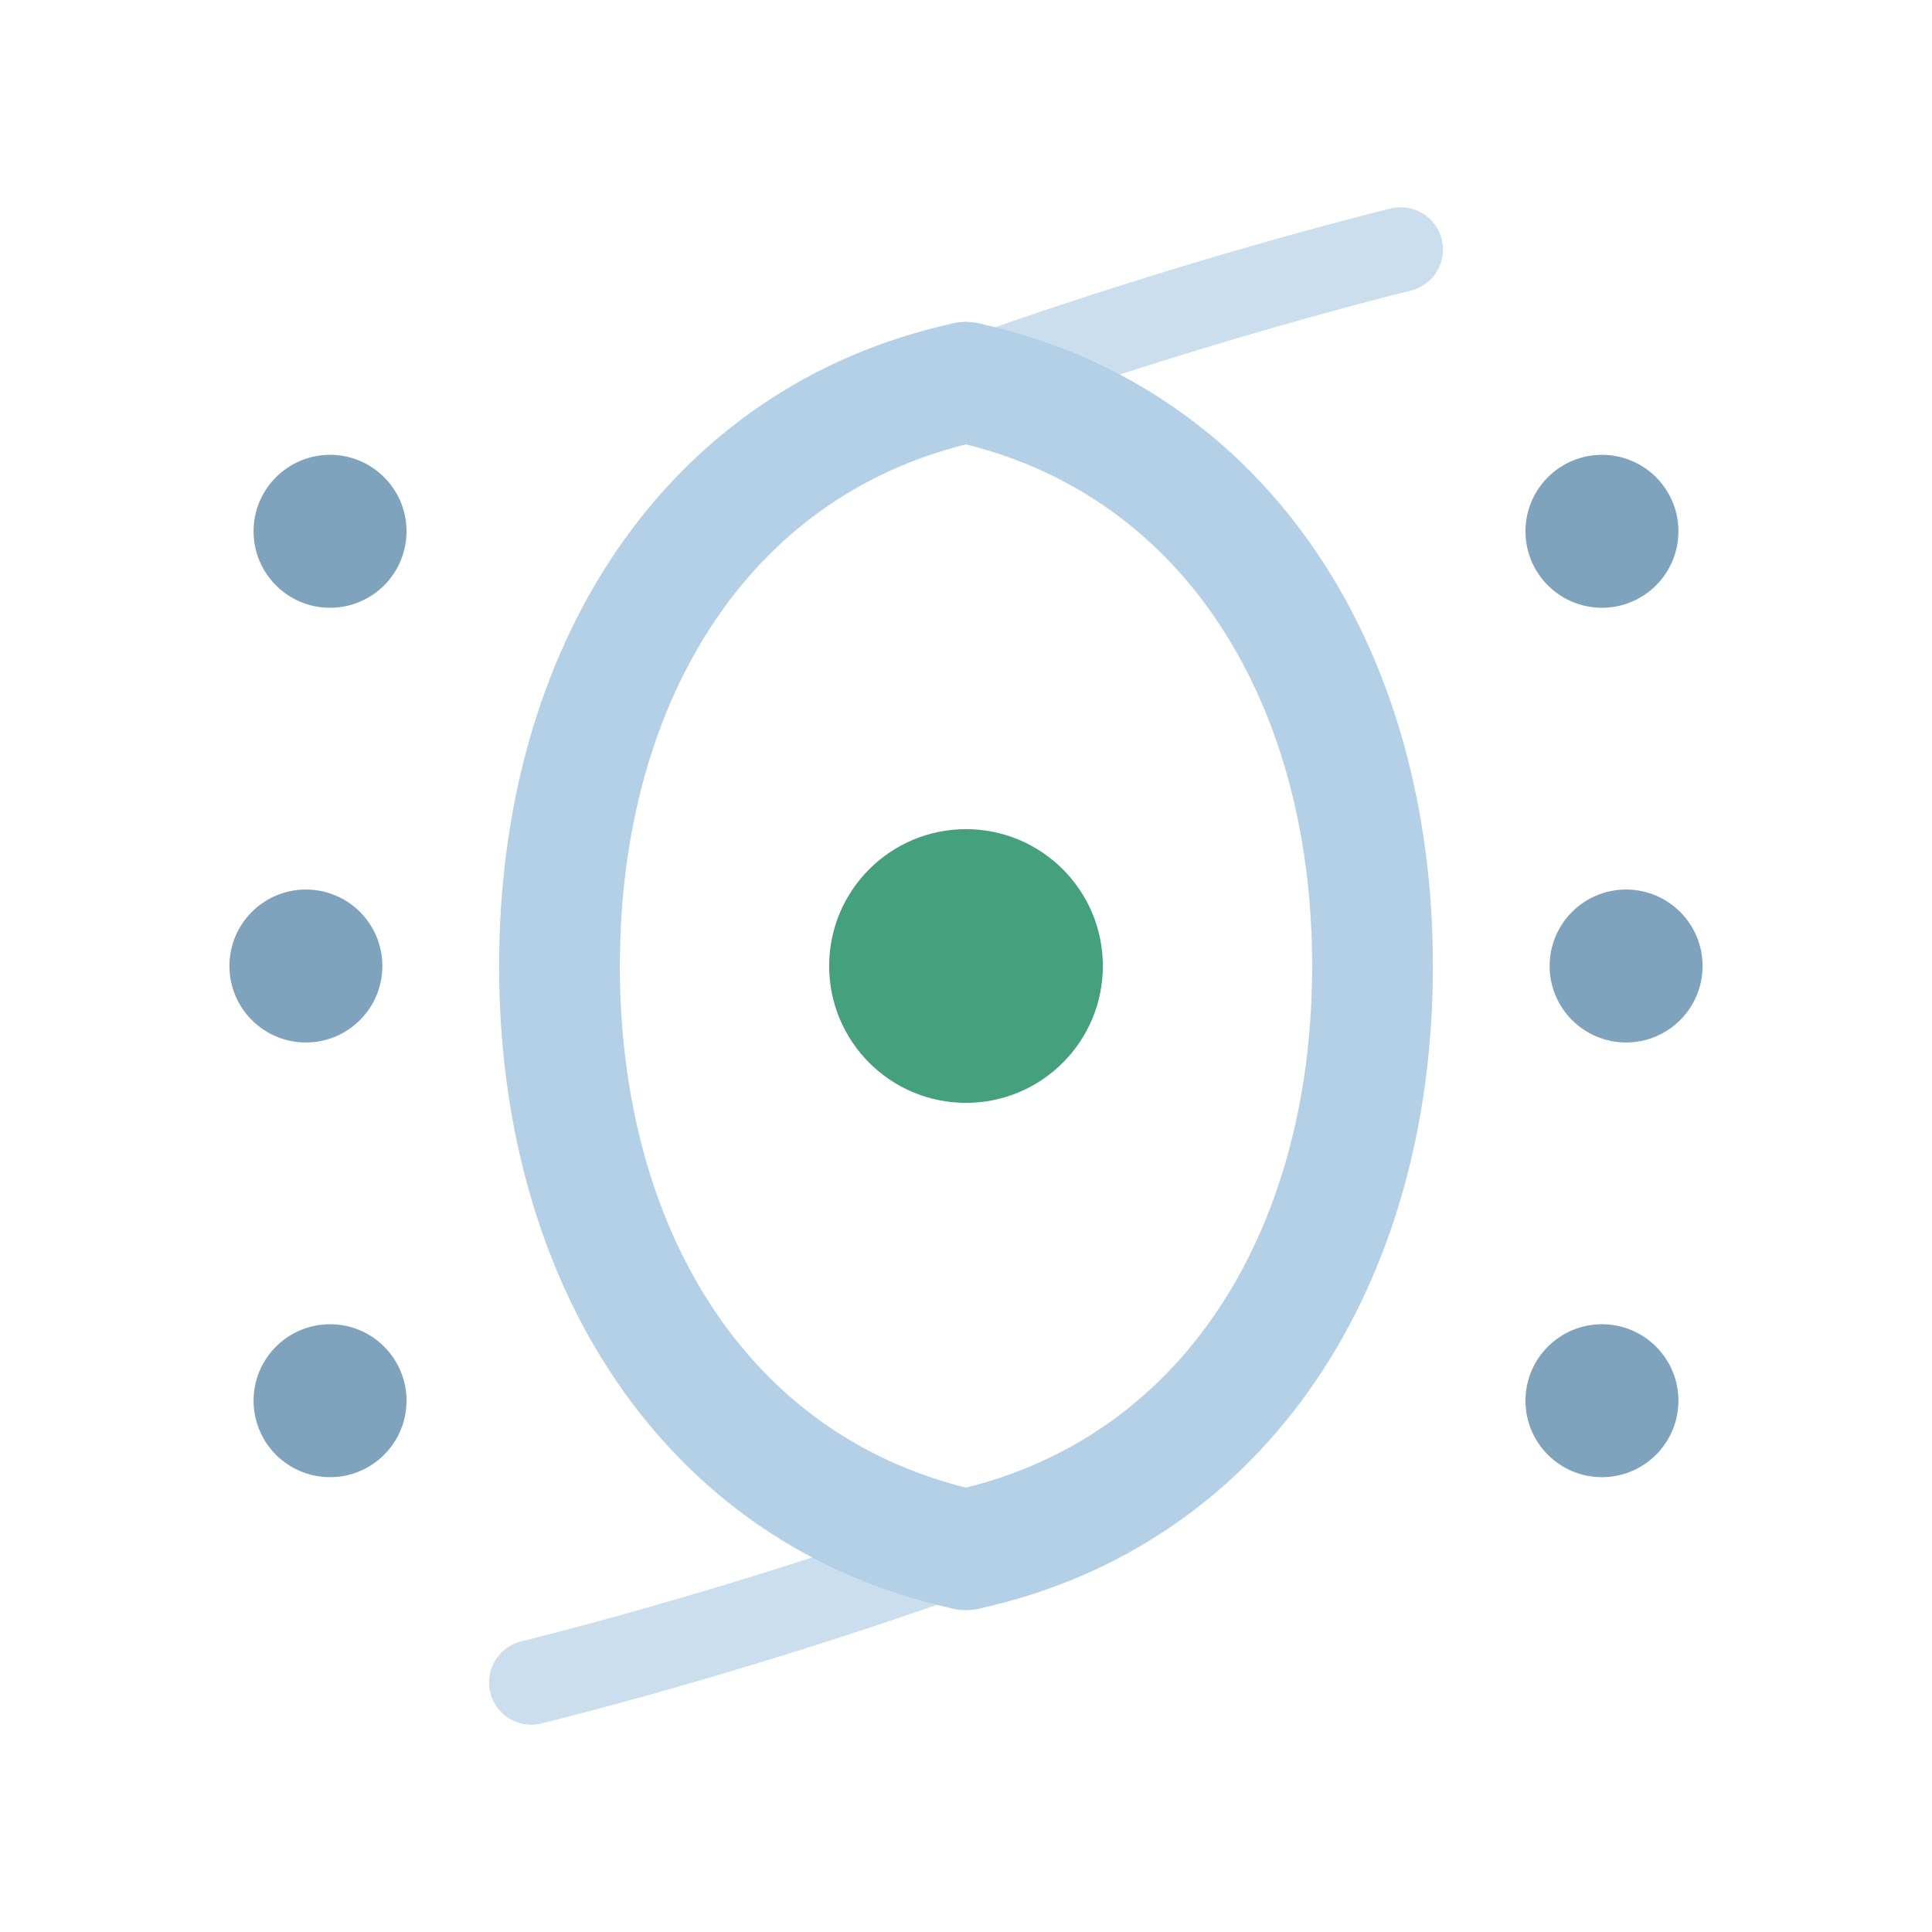
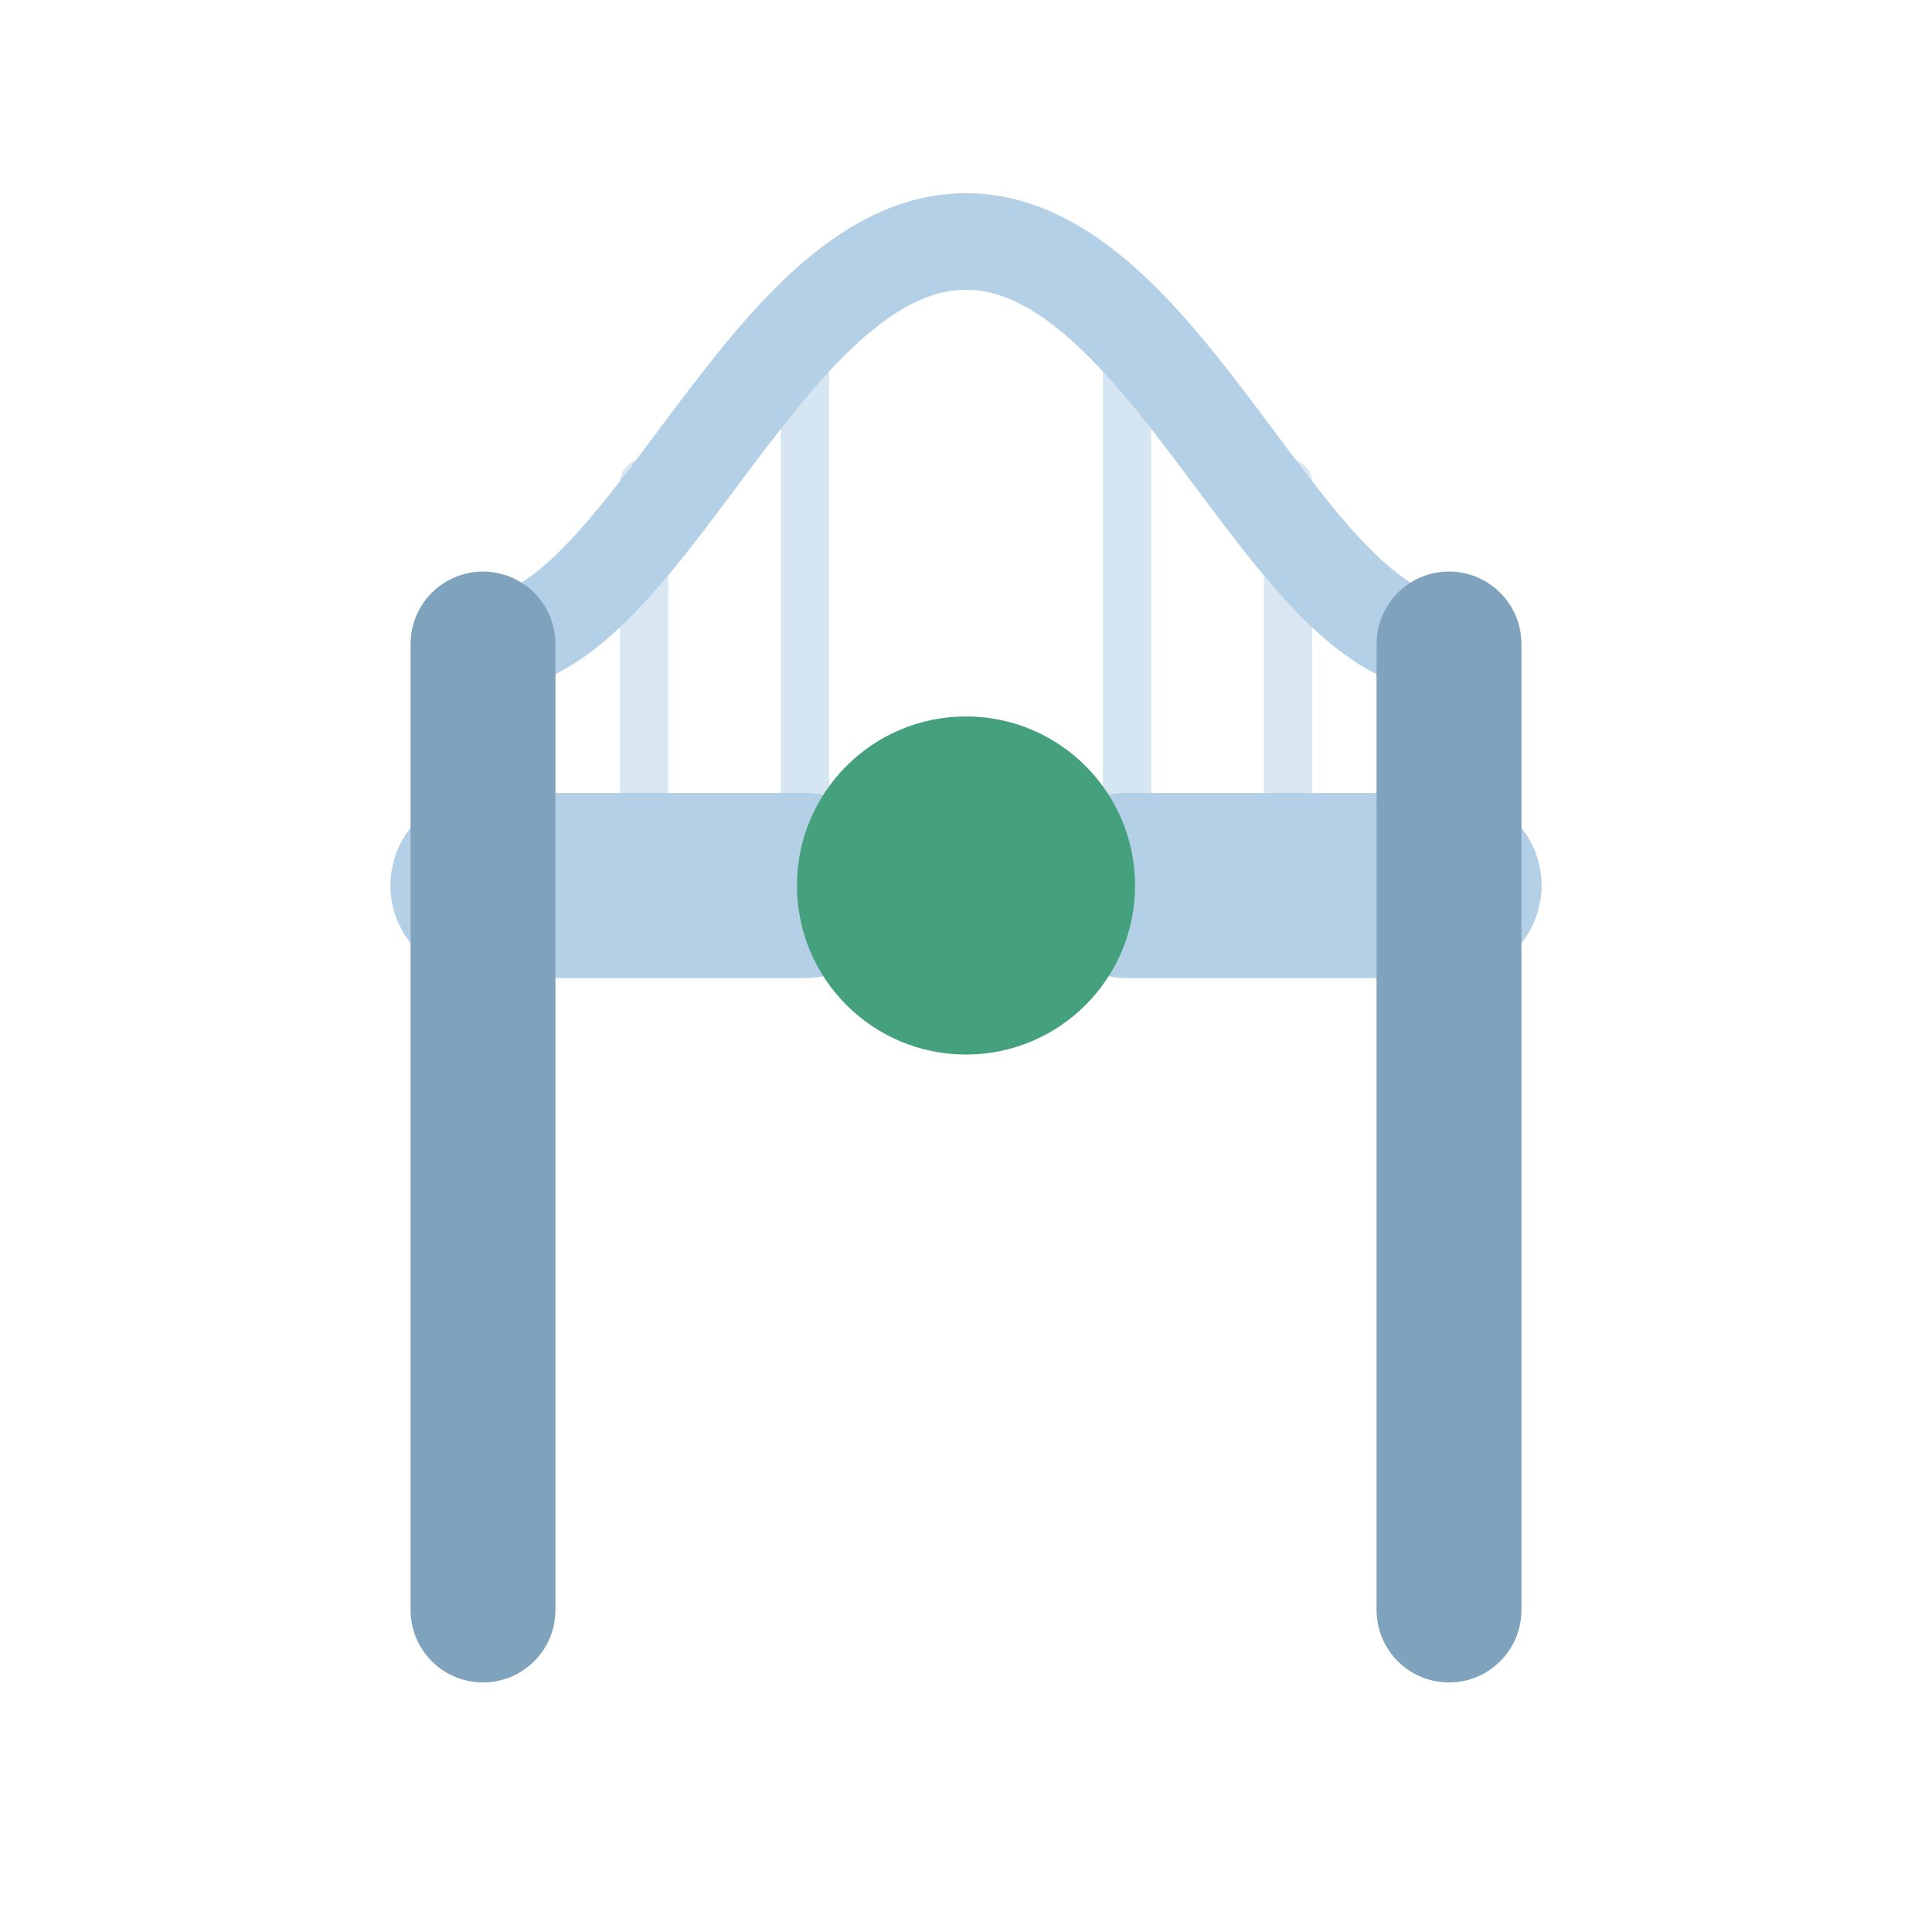
<svg xmlns="http://www.w3.org/2000/svg" viewBox="0 0 48 48" role="img" aria-label="Ponte Digital" focusable="false">
-   <path d="M 34.8 6.2 C 31.6 7, 27.6 8.2, 24 9.5" stroke="hsl(205, 50%, 80%)" stroke-width="2.1" stroke-linecap="round" fill="none" opacity="0.7" />
-   <path d="M 24 38.5 C 20.4 39.8, 16.4 41, 13.2 41.8" stroke="hsl(205, 50%, 80%)" stroke-width="2.1" stroke-linecap="round" fill="none" opacity="0.7" />
-   <path d="M 24 9.5 C 17.6 10.9, 13.9 16.7, 13.9 24 C 13.9 31.3, 17.6 37.1, 24 38.5" stroke="hsl(205, 50%, 80%)" stroke-width="3" stroke-linecap="round" fill="none" />
-   <path d="M 24 38.5 C 30.4 37.1, 34.1 31.3, 34.1 24 C 34.1 16.7, 30.4 10.9, 24 9.5" stroke="hsl(205, 50%, 80%)" stroke-width="3" stroke-linecap="round" fill="none" />
-   <circle cx="8.2" cy="13.2" r="1.9" fill="hsl(205, 32%, 62%)" />
-   <circle cx="7.6" cy="24" r="1.9" fill="hsl(205, 32%, 62%)" />
-   <circle cx="8.2" cy="34.8" r="1.9" fill="hsl(205, 32%, 62%)" />
-   <circle cx="39.8" cy="13.2" r="1.9" fill="hsl(205, 32%, 62%)" />
-   <circle cx="40.4" cy="24" r="1.9" fill="hsl(205, 32%, 62%)" />
-   <circle cx="39.8" cy="34.8" r="1.9" fill="hsl(205, 32%, 62%)" />
-   <circle cx="24" cy="24" r="3.4" fill="hsl(157, 40%, 45%)" />
+   <g fill="none">
+     <path d="M 16 12 L 16 22" stroke="hsl(205, 50%, 80%)" stroke-width="1.2" stroke-linecap="round" opacity="0.5" />
+     <path d="M 20 8 L 20 22" stroke="hsl(205, 50%, 80%)" stroke-width="1.2" stroke-linecap="round" opacity="0.55" />
+     <path d="M 28 8 L 28 22" stroke="hsl(205, 50%, 80%)" stroke-width="1.2" stroke-linecap="round" opacity="0.55" />
+     <path d="M 32 12 L 32 22" stroke="hsl(205, 50%, 80%)" stroke-width="1.2" stroke-linecap="round" opacity="0.5" />
+     <path d="M 12 16 C 16 16, 19 6, 24 6 C 29 6, 32 16, 36 16" stroke="hsl(205, 50%, 80%)" stroke-width="2.4" stroke-linecap="round" />
+     <path d="M 12 22 L 20 22" stroke="hsl(205, 50%, 80%)" stroke-width="4.6" stroke-linecap="round" />
+     <path d="M 28 22 L 36 22" stroke="hsl(205, 50%, 80%)" stroke-width="4.6" stroke-linecap="round" />
+     <path d="M 12 16 L 12 40" stroke="hsl(205, 32%, 62%)" stroke-width="3.6" stroke-linecap="round" />
+     <path d="M 36 16 L 36 40" stroke="hsl(205, 32%, 62%)" stroke-width="3.6" stroke-linecap="round" />
+   </g>
+   <circle cx="24" cy="22" r="4.2" fill="hsl(157, 40%, 45%)" />
</svg>
